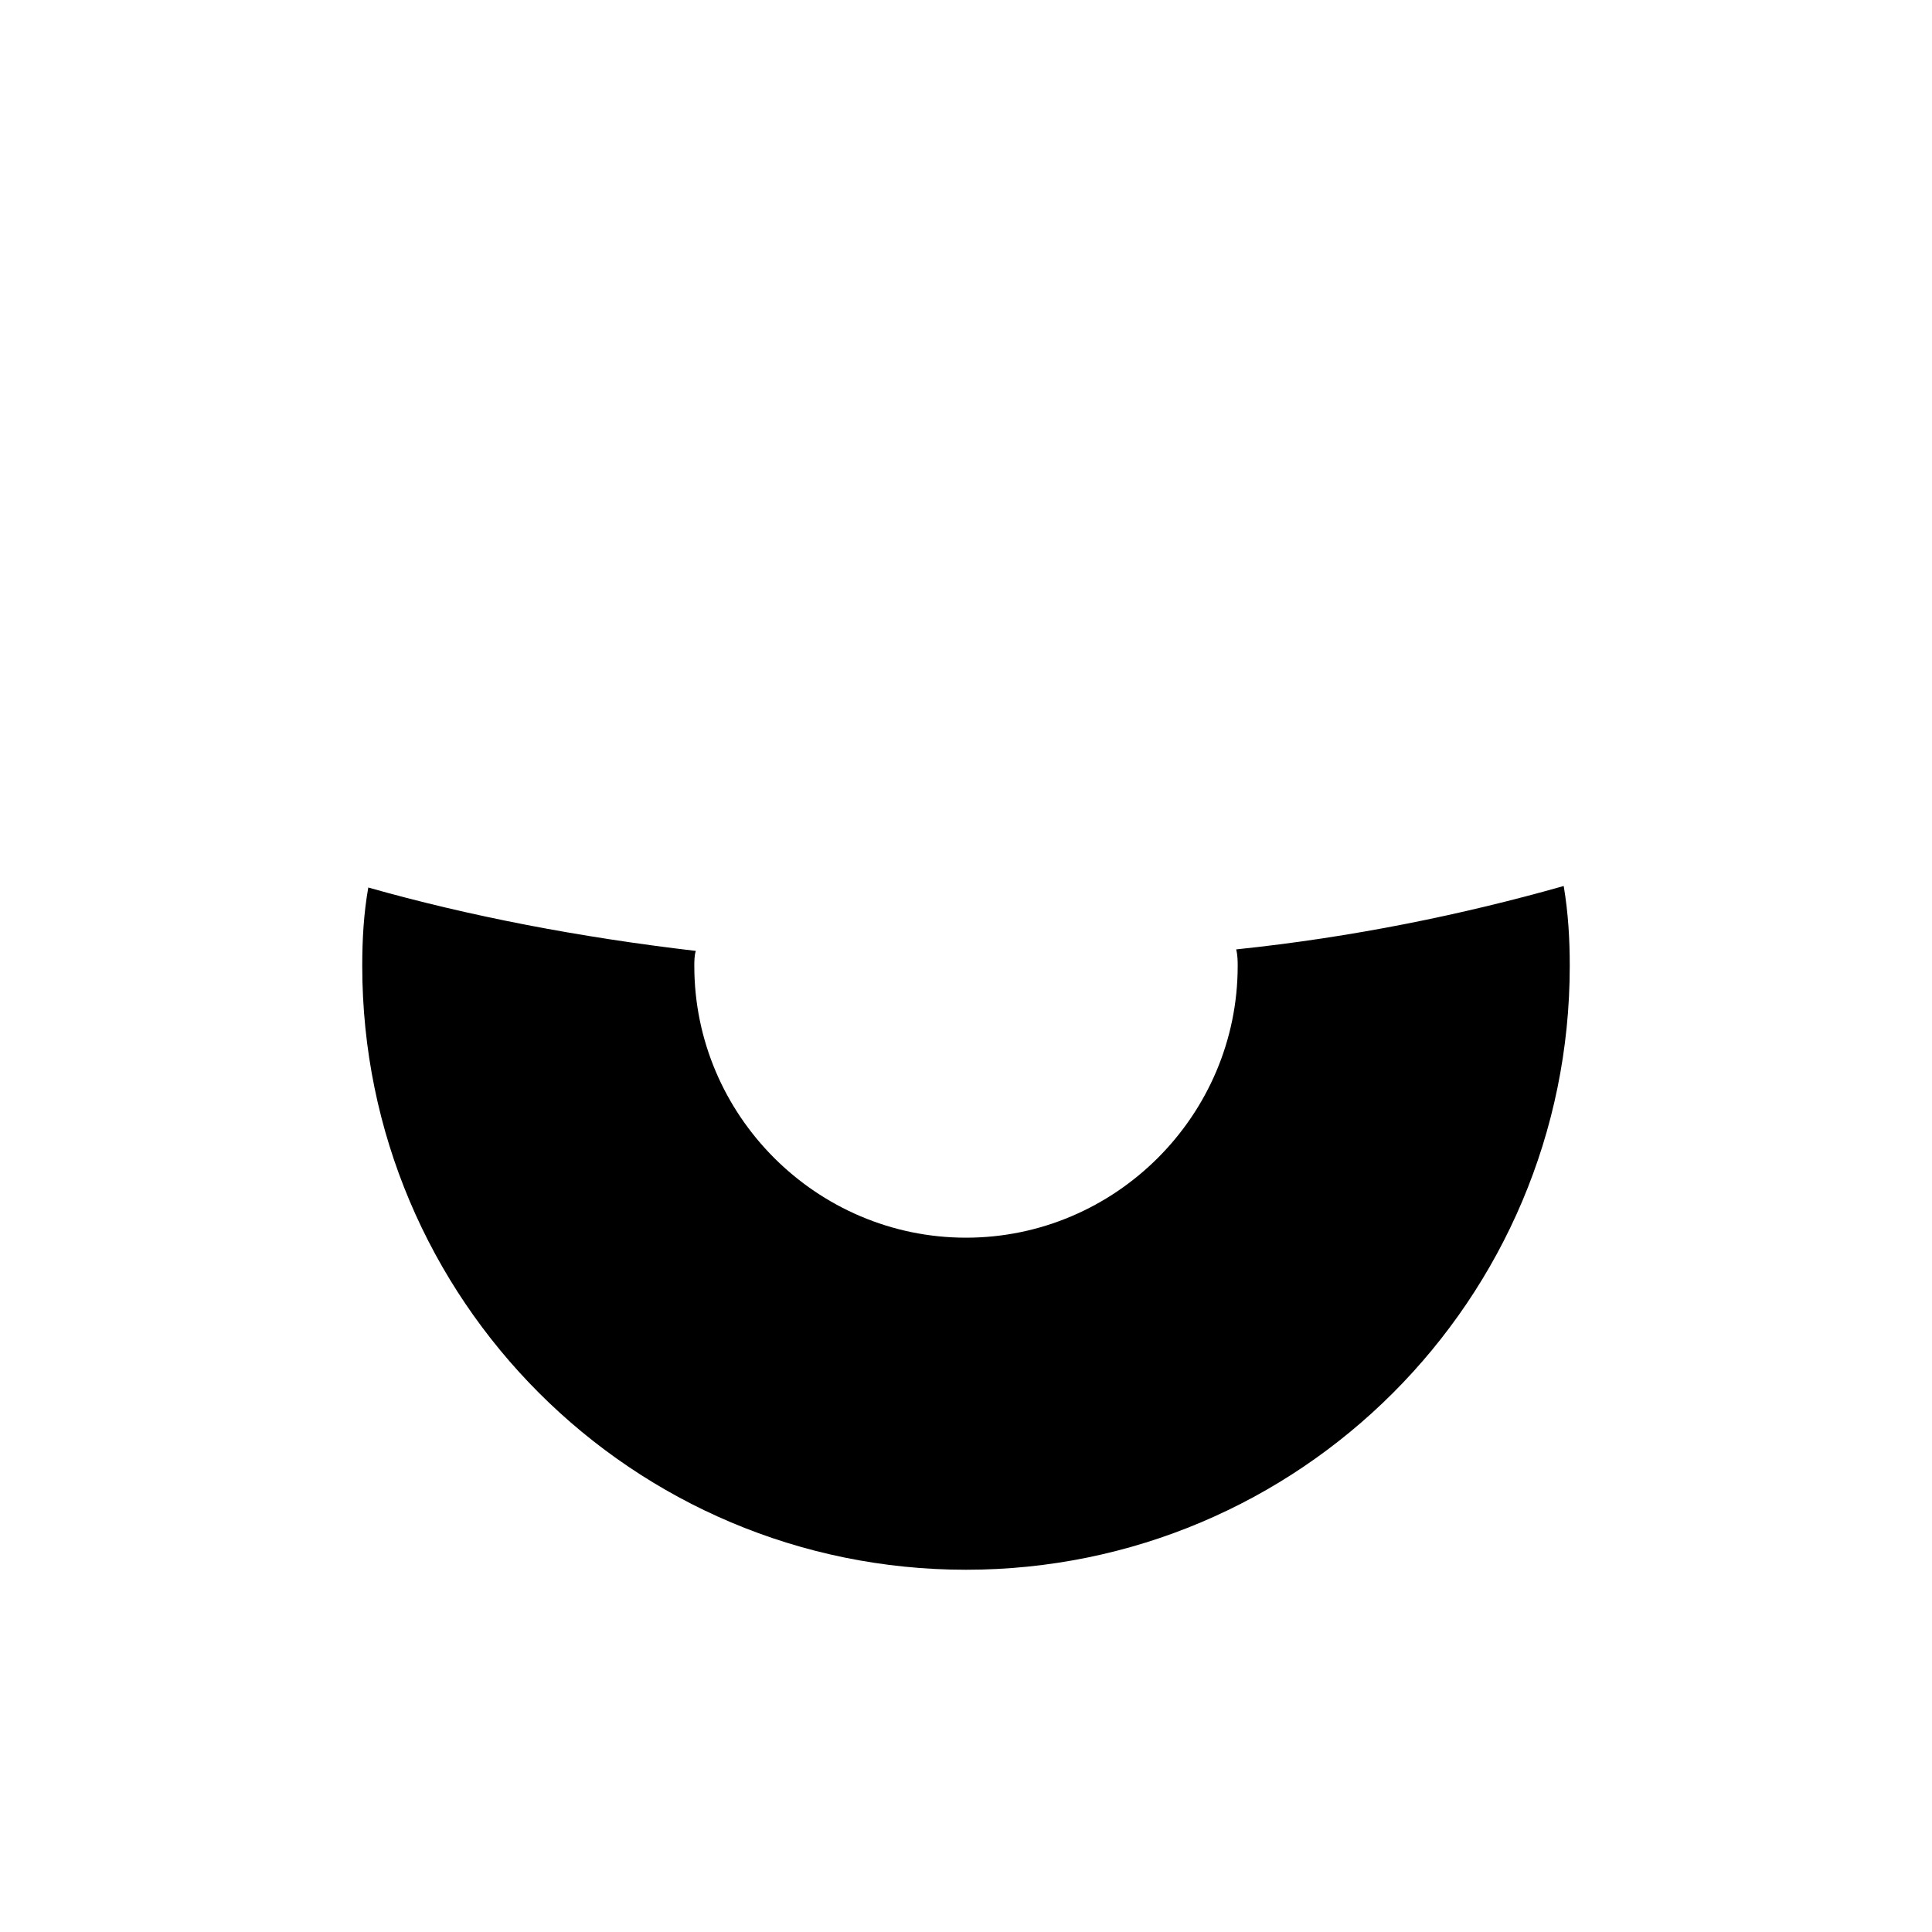
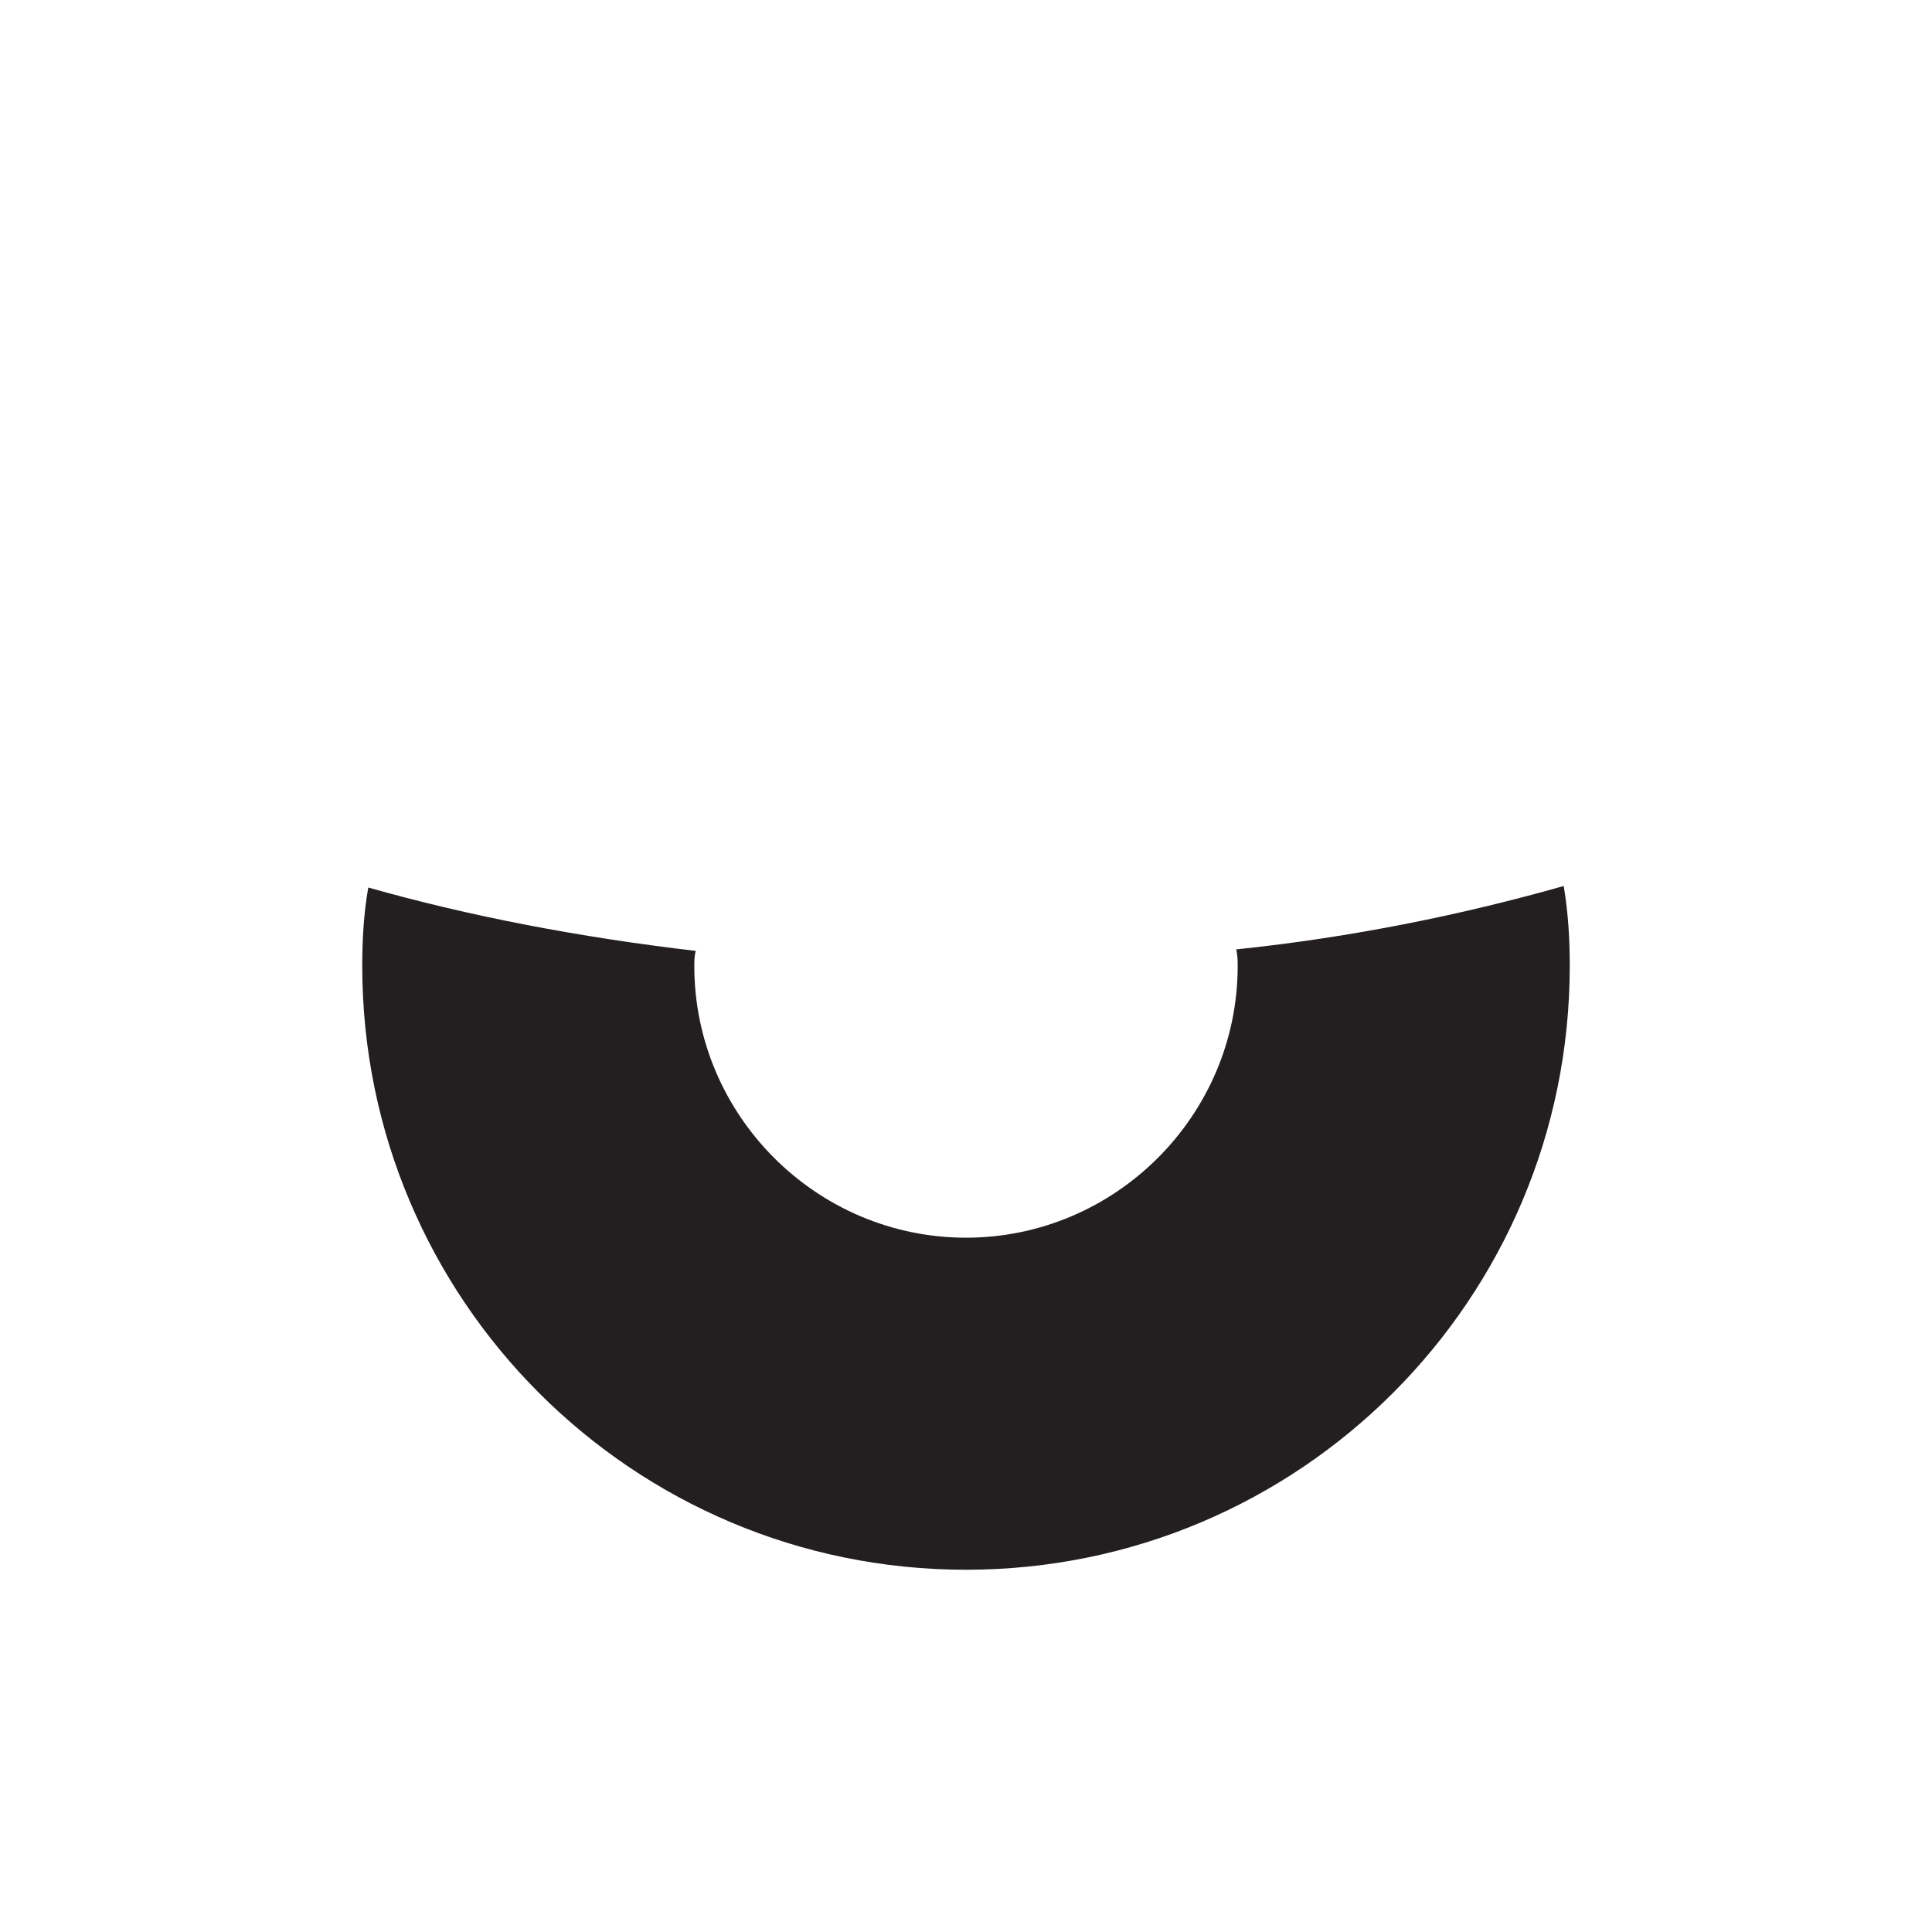
<svg xmlns="http://www.w3.org/2000/svg" version="1.1" id="Layer_1" x="0px" y="0px" viewBox="0 0 128 128" style="enable-background:new 0 0 128 128;" xml:space="preserve">
  <style type="text/css">
- 	.st0{fill:#000000;}
+ 	.st0{fill:#231F20;}
</style>
-   <g>
-     <path class="st0" d="M82,64c0,9.9-8.1,18-18,18s-18-8.1-18-18c0-0.3,0-0.7,0.1-1c-7.7-0.9-15-2.3-21.7-4.2C24.1,60.5,24,62.2,24,64   c0,22.1,17.9,40,40,40s40-17.9,40-40c0-1.8-0.1-3.5-0.4-5.3c-6.7,1.9-14,3.4-21.7,4.2C82,63.3,82,63.7,82,64z" />
-   </g>
+   <path class="st0" d="M82,64c0,9.9-8.1,18-18,18s-18-8.1-18-18c0-0.3,0-0.7,0.1-1c-7.7-0.9-15-2.3-21.7-4.2C24.1,60.5,24,62.2,24,64  c0,22.1,17.9,40,40,40s40-17.9,40-40c0-1.8-0.1-3.5-0.4-5.3c-6.7,1.9-14,3.4-21.7,4.2C82,63.3,82,63.7,82,64z" />
</svg>
